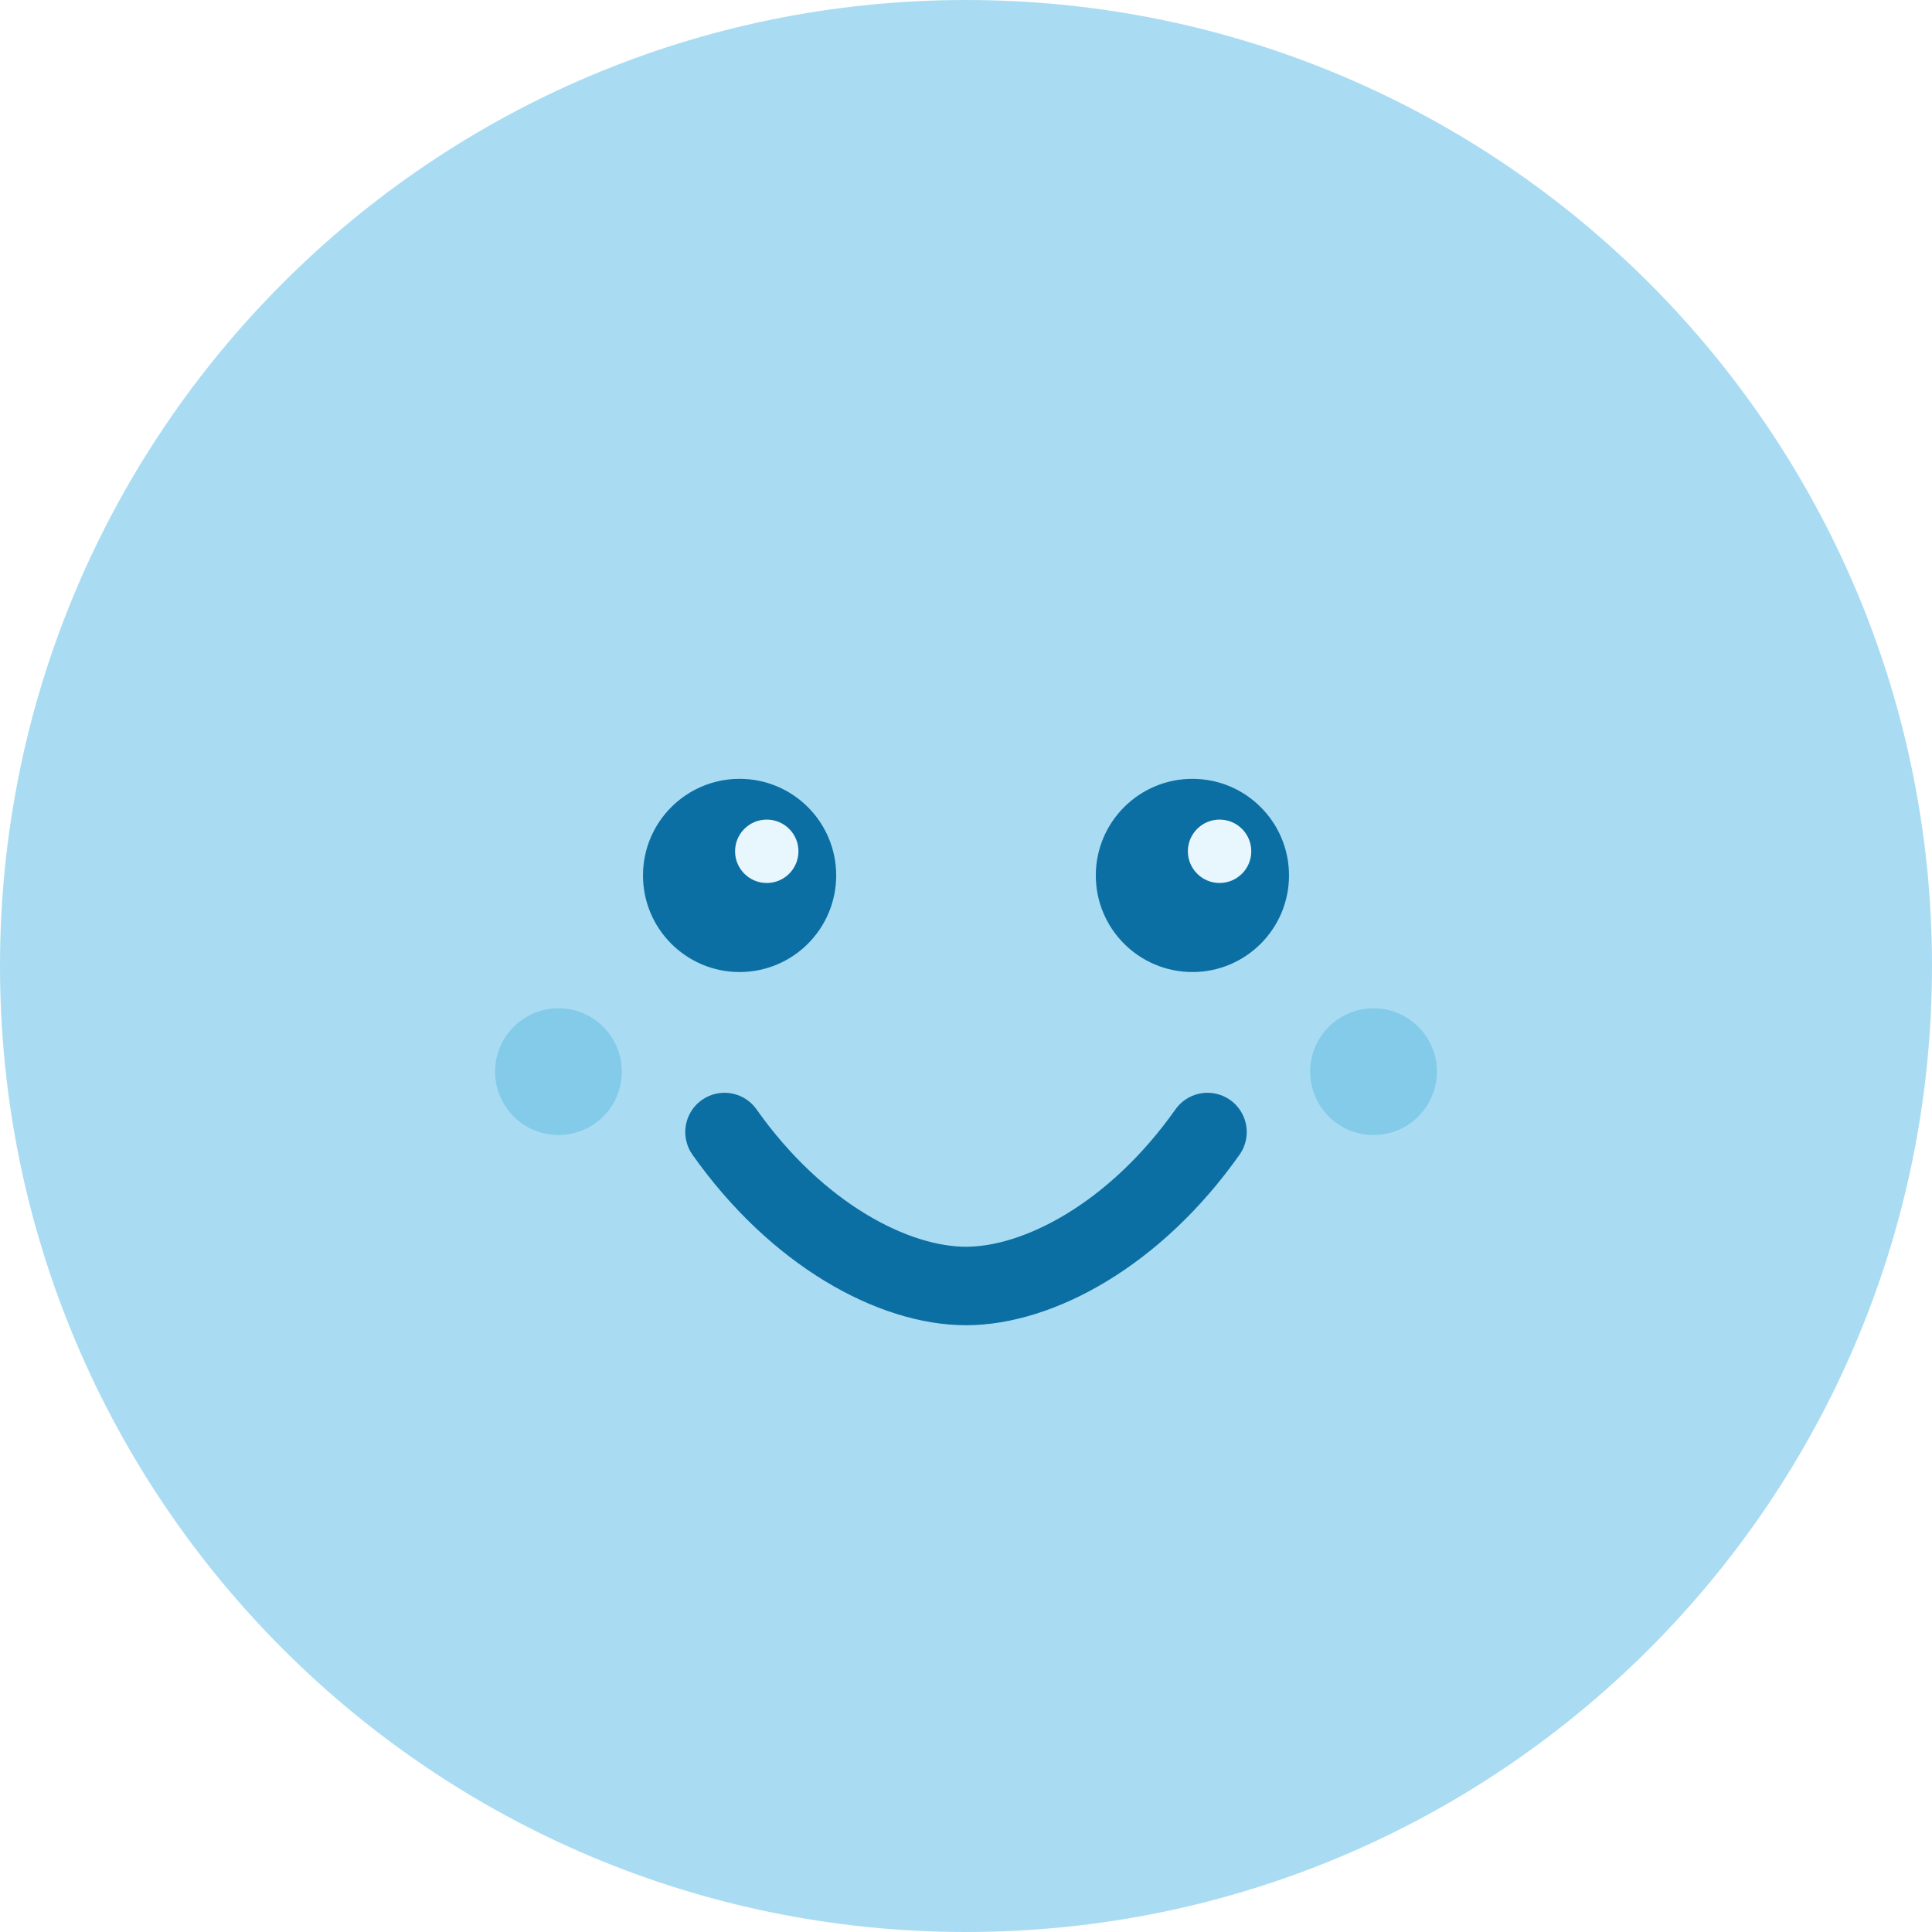
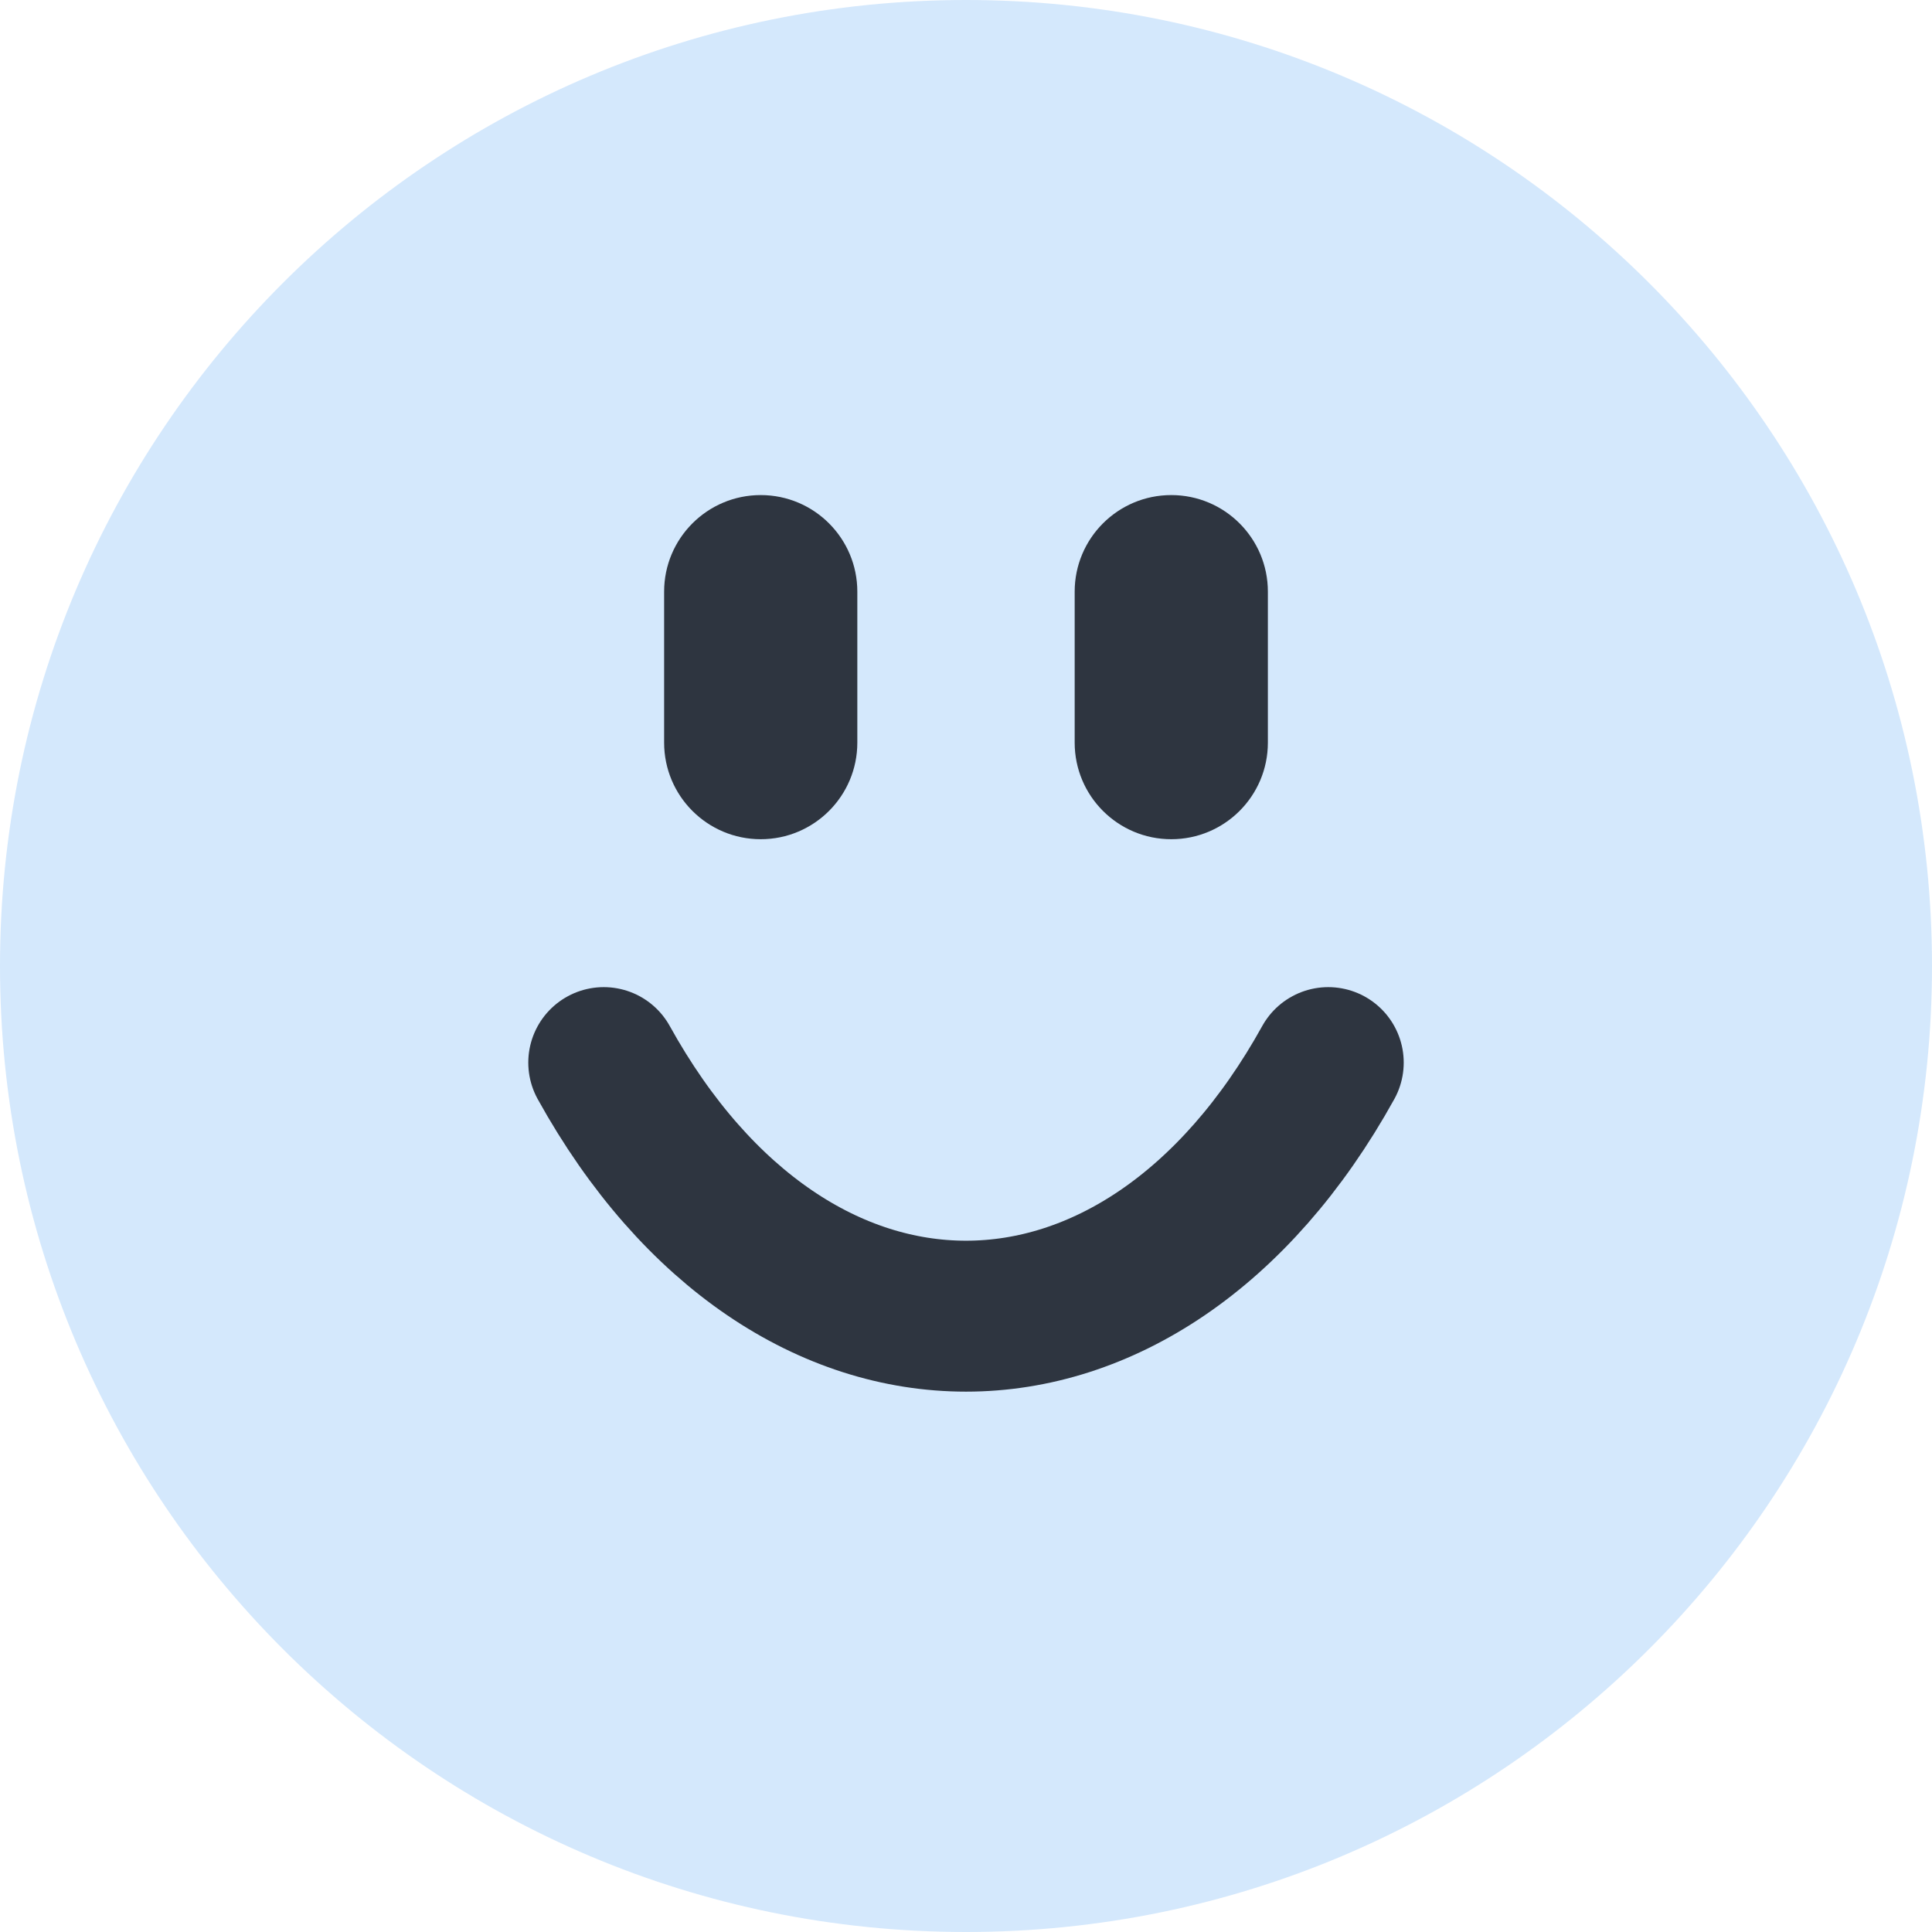
<svg xmlns="http://www.w3.org/2000/svg" viewBox="0 0 64 64" role="img" aria-labelledby="title">
-   <circle cx="32" cy="32" r="32" fill="#A9DCF2" />
-   <circle cx="24.5" cy="29" r="3.2" fill="#0B6FA4" />
-   <circle cx="39.5" cy="29" r="3.2" fill="#0B6FA4" />
-   <circle cx="25.4" cy="28.2" r="1.05" fill="#E8F7FD" />
-   <circle cx="40.4" cy="28.2" r="1.05" fill="#E8F7FD" />
-   <path d="M24 37.5c2.4 3.4 5.6 5.1 8 5.1s5.6-1.7 8-5.1" fill="none" stroke="#0B6FA4" stroke-width="2.6" stroke-linecap="round" />
-   <circle cx="18.5" cy="35.5" r="2.1" fill="#7EC8E8" opacity="0.85" />
-   <circle cx="45.5" cy="35.5" r="2.1" fill="#7EC8E8" opacity="0.85" />
+   <circle cx="32" cy="32" r="32" fill="#D4E8FC" />
+   <rect x="22" y="16.4" width="6.4" height="11.4" rx="3.2" fill="#2E3540" />
+   <rect x="35.6" y="16.4" width="6.4" height="11.4" rx="3.2" fill="#2E3540" />
+   <path d="M20 35.2C26.2 46.4 37.8 46.4 44 35.2" fill="none" stroke="#2E3540" stroke-width="5" stroke-linecap="round" />
</svg>
